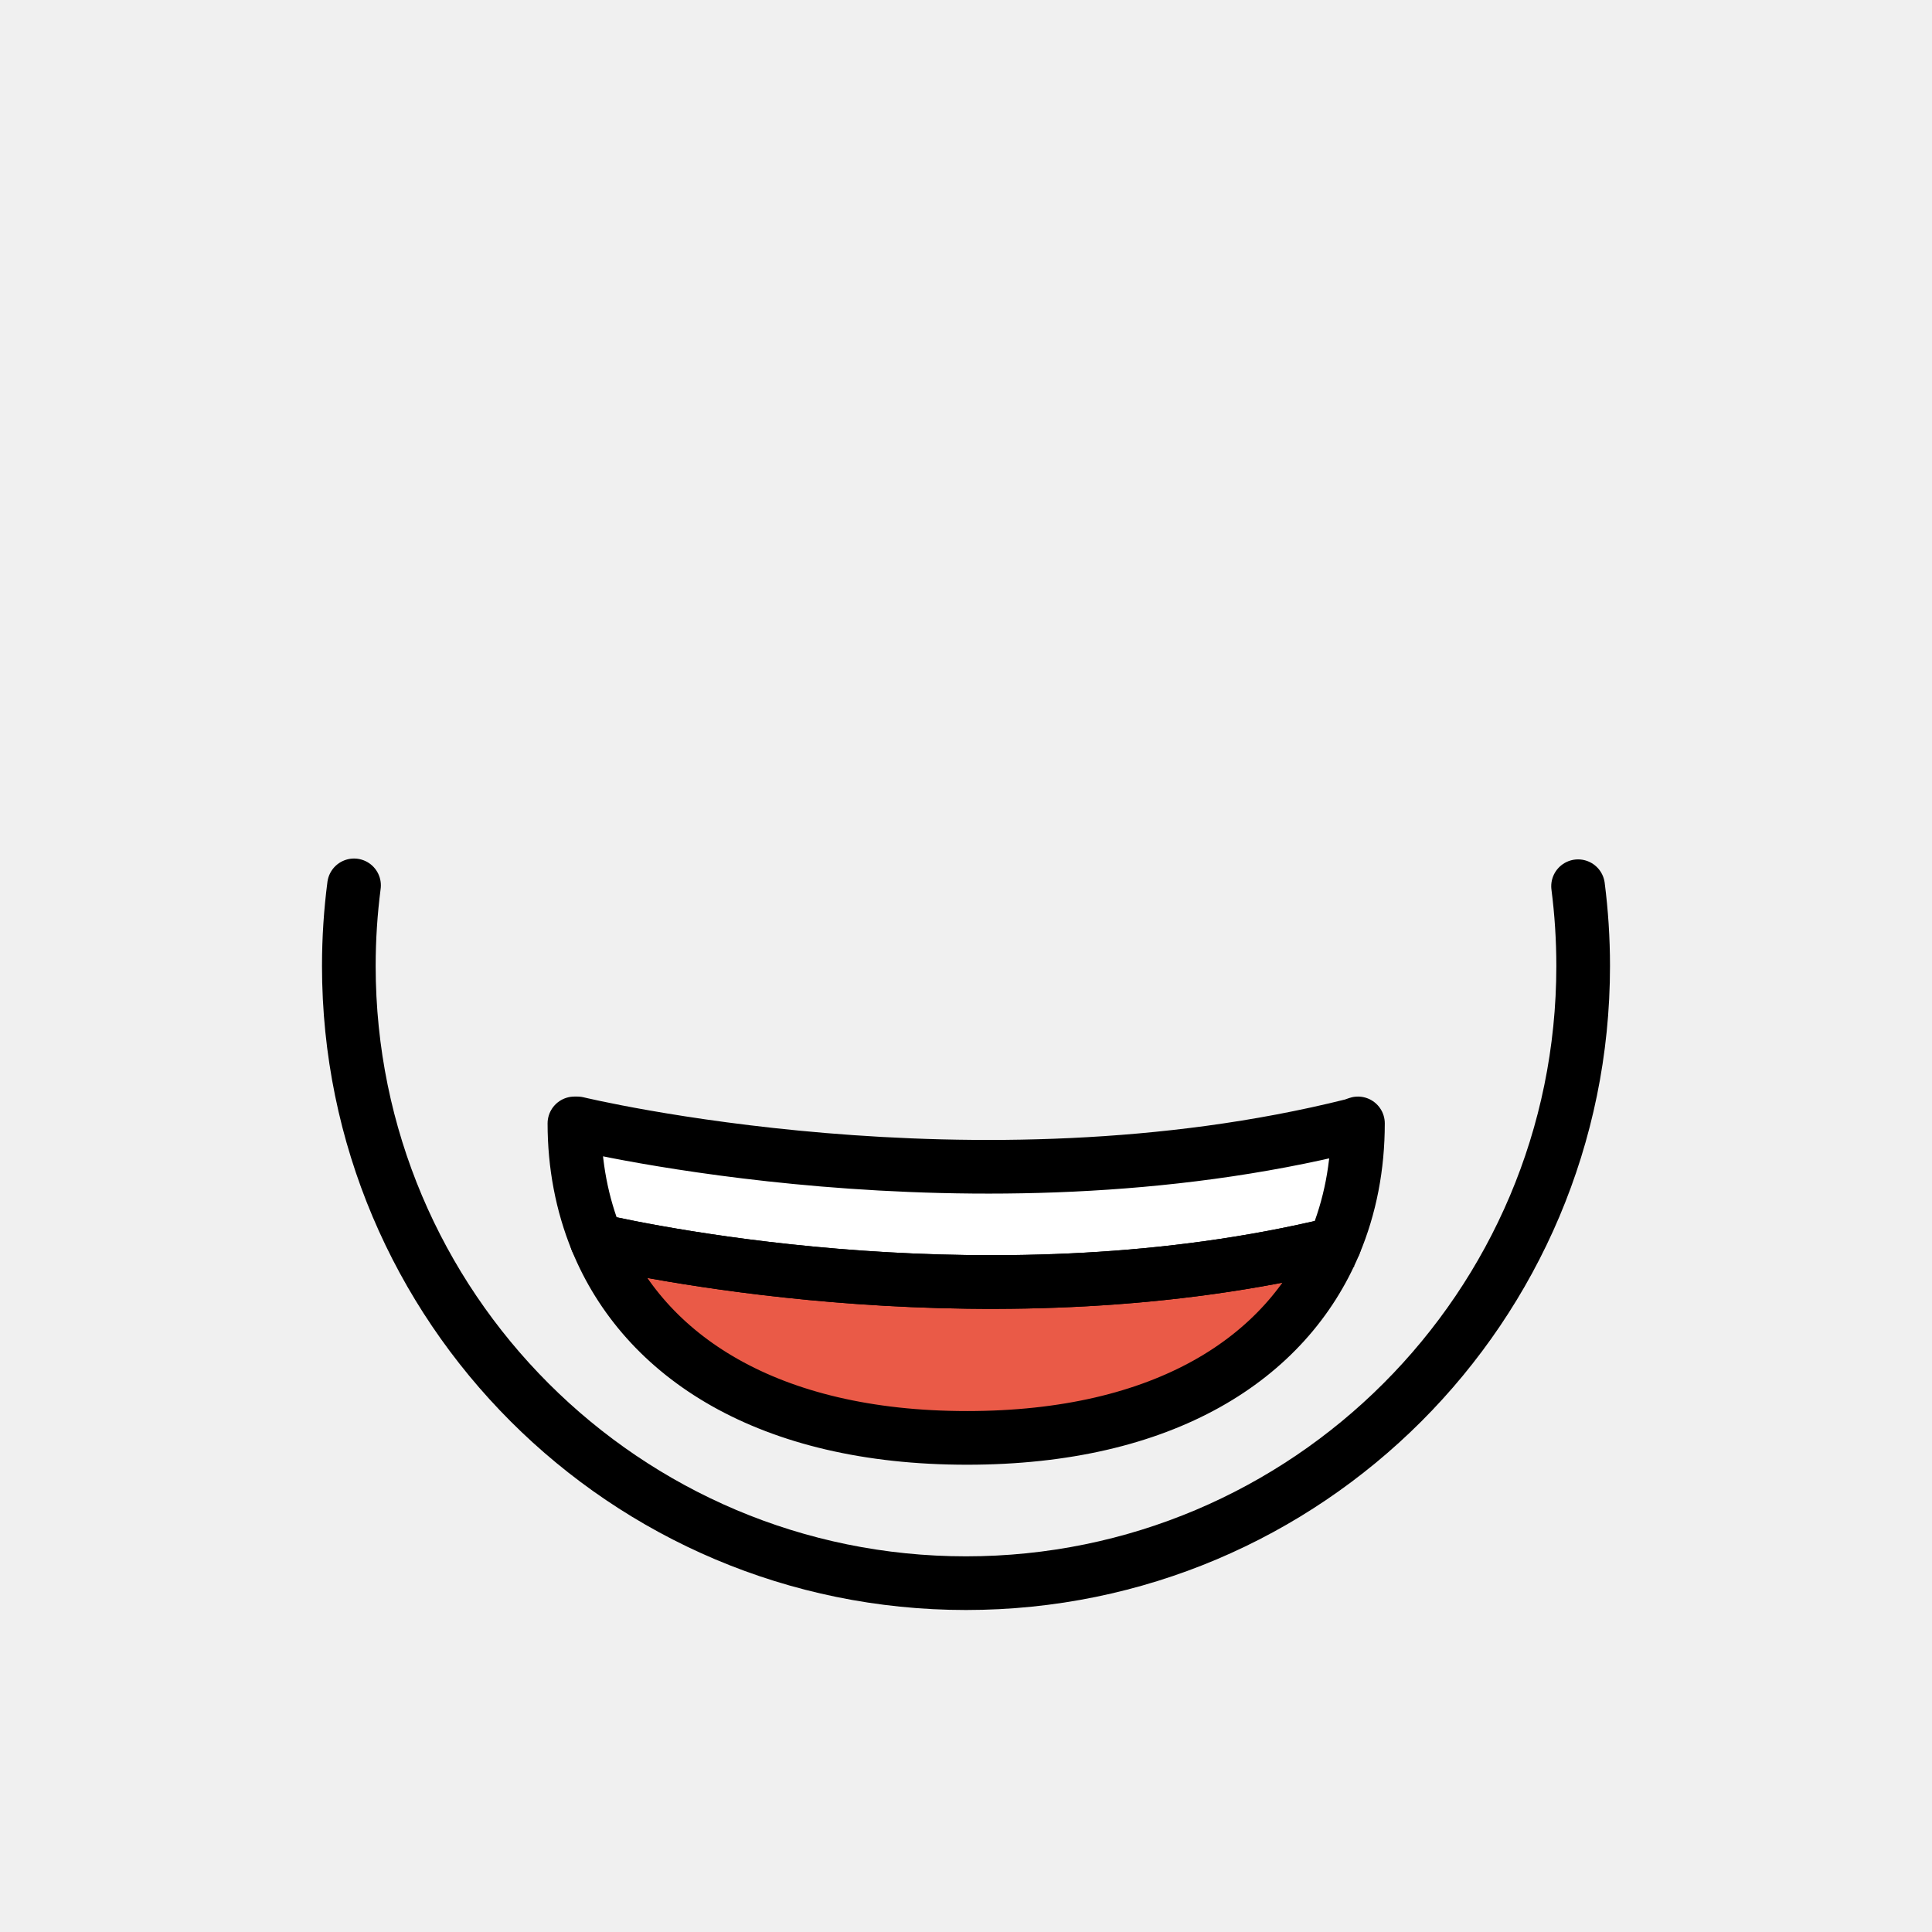
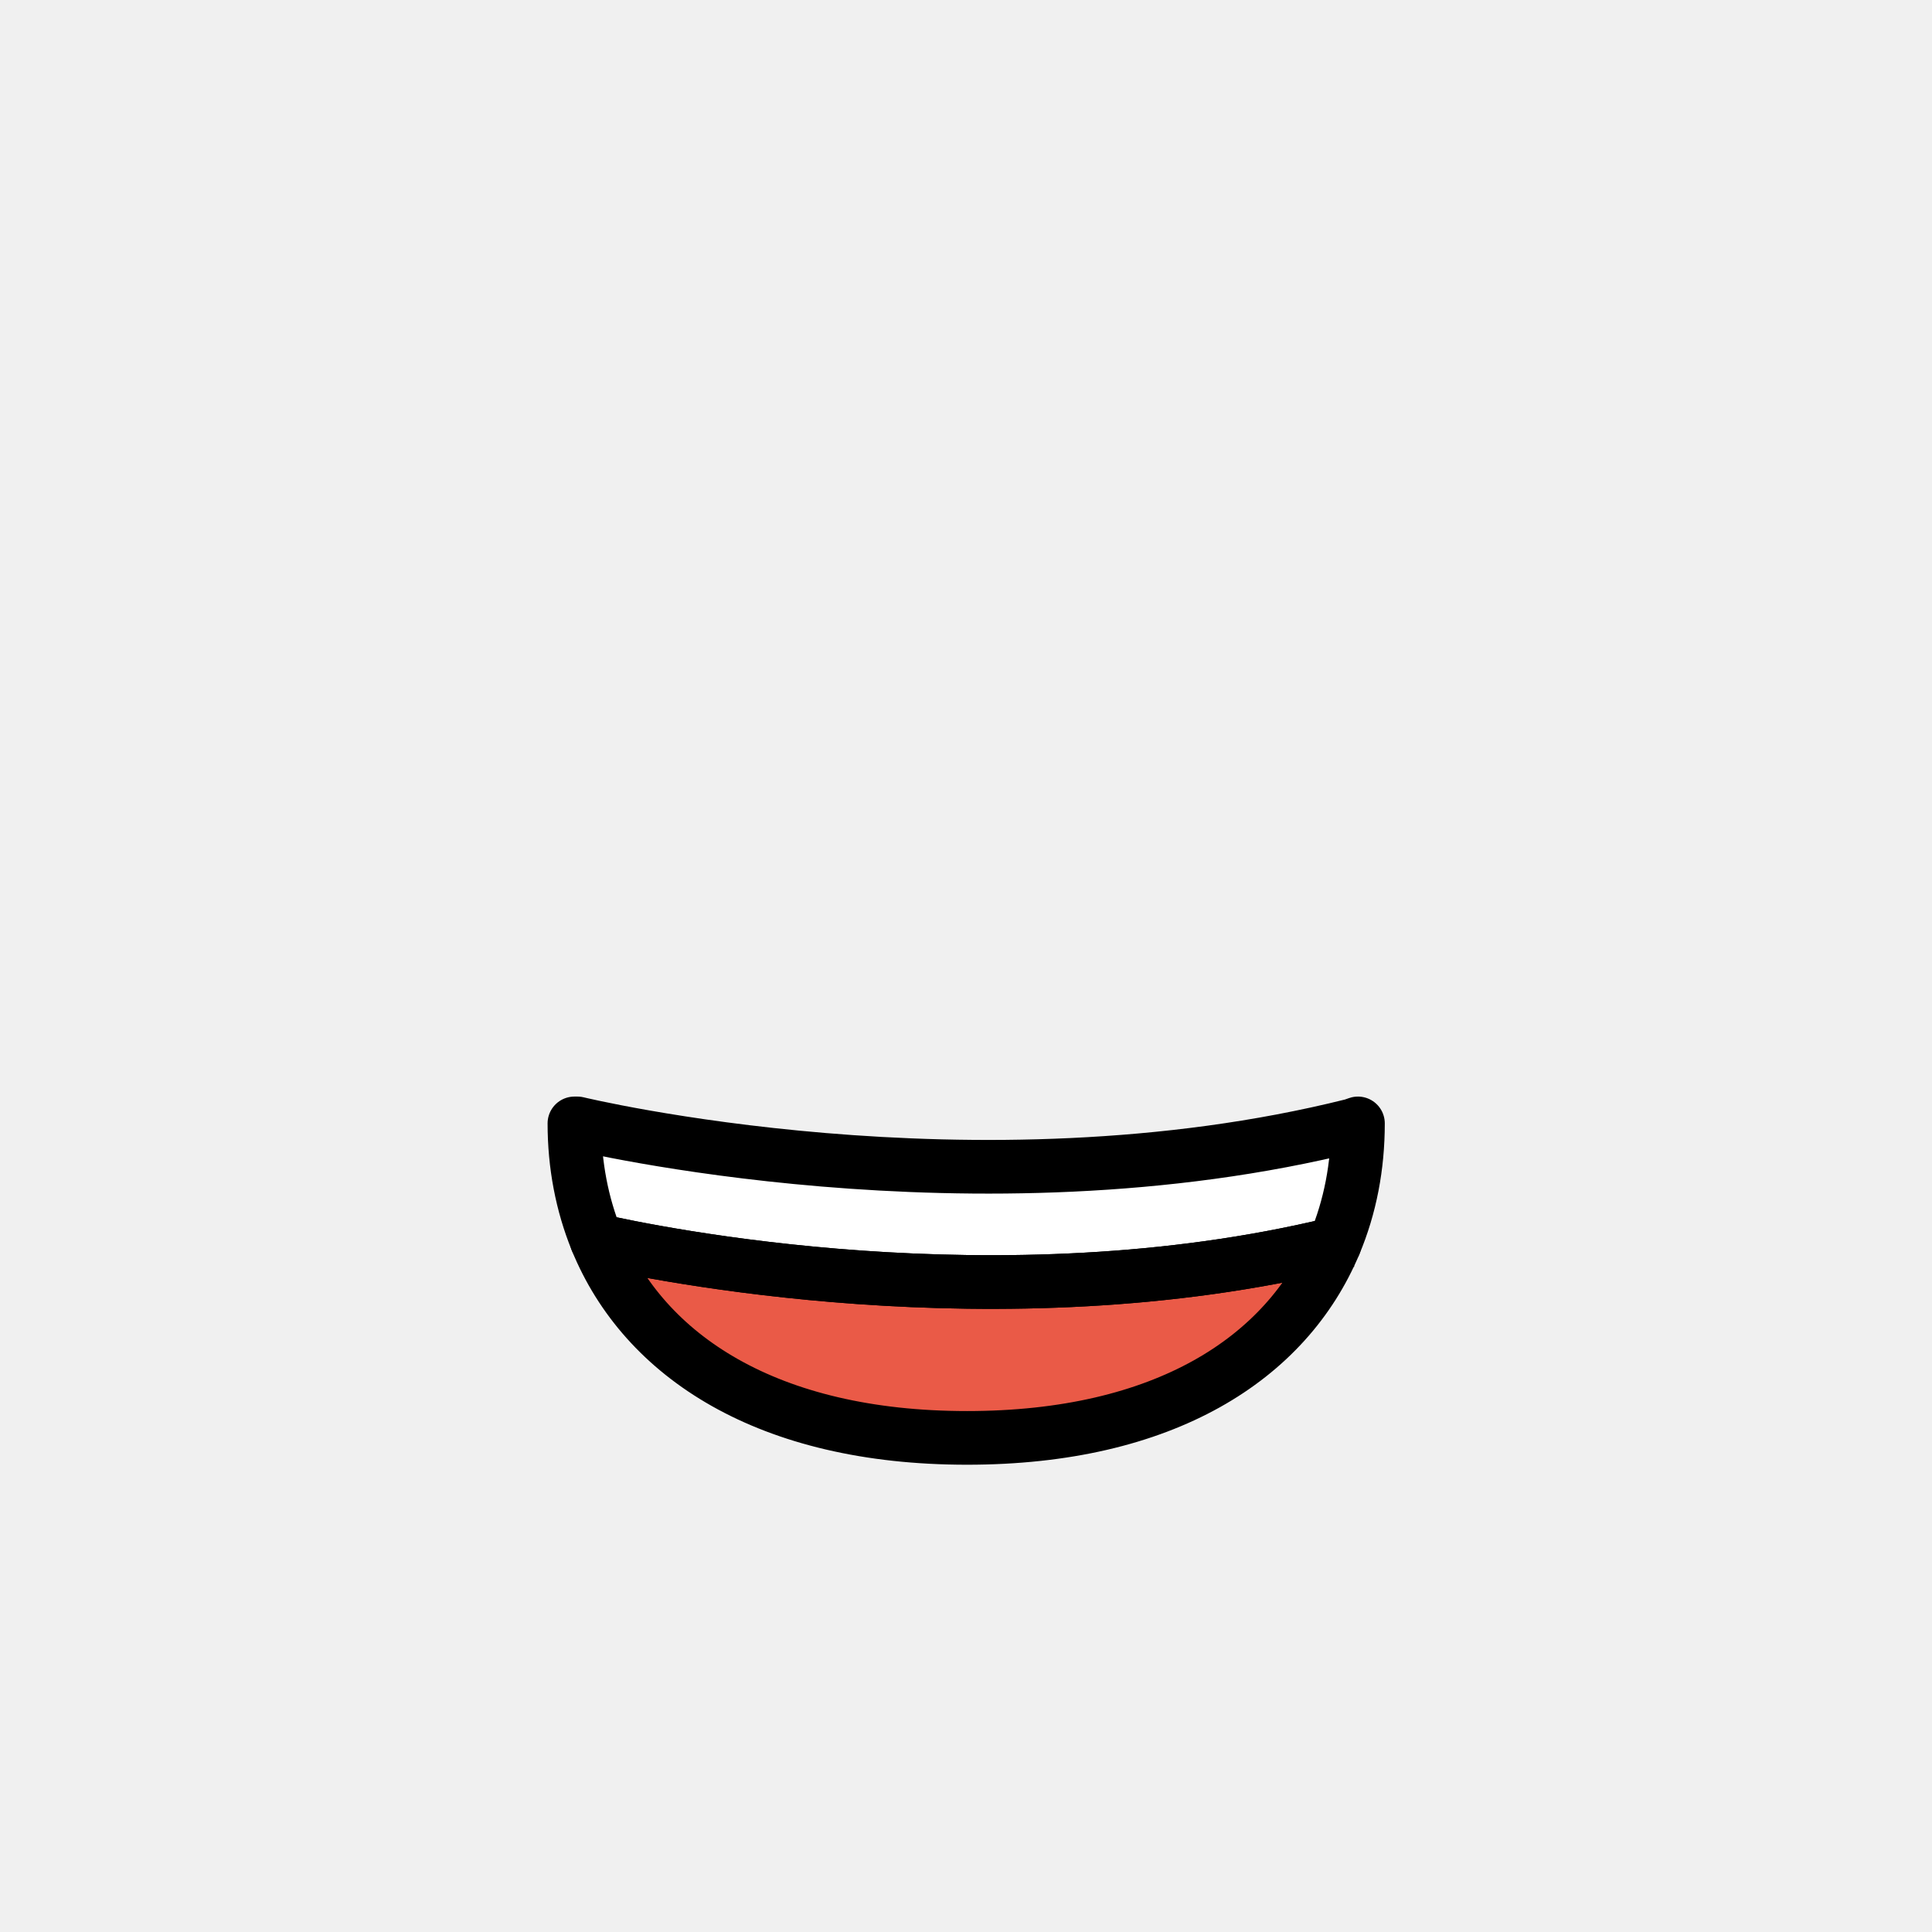
<svg xmlns="http://www.w3.org/2000/svg" id="emoji" viewBox="0 0 72 72">
  <g id="color">
    <path fill="#EA5A47" d="M49.737,46.356c-1.79,4.27-6.35,7.23-13.7,7.23c-7.41,0-12.03-3.03-13.8-7.36 C24.267,46.686,37.217,49.396,49.737,46.356z" />
    <path fill="#FFFFFF" d="M50.607,41.866c0,1.6-0.29,3.11-0.87,4.49c-12.52,3.04-25.47,0.33-27.5-0.13 c-0.55-1.35-0.83-2.82-0.83-4.36h0.11c0,0,14.81,3.59,28.89,0.07L50.607,41.866z" />
  </g>
  <g id="line">
    <path fill="none" stroke="#000000" stroke-linecap="round" stroke-linejoin="round" stroke-miterlimit="10" stroke-width="2" d="M50.607,41.866c0,1.6-0.29,3.11-0.87,4.49c-12.52,3.04-25.47,0.33-27.5-0.13c-0.55-1.35-0.83-2.82-0.83-4.36h0.11 c0,0,14.81,3.59,28.89,0.07L50.607,41.866z" />
    <path fill="none" stroke="#000000" stroke-linejoin="round" stroke-miterlimit="10" stroke-width="2" d="M49.737,46.356 c-1.79,4.27-6.35,7.23-13.7,7.23c-7.41,0-12.03-3.03-13.8-7.36C24.267,46.686,37.217,49.396,49.737,46.356z" />
    <path fill="none" stroke="#000000" stroke-linejoin="round" stroke-miterlimit="10" stroke-width="2" d="M50.227,46.236 c-0.16,0.04-0.33,0.08-0.49,0.12" />
    <path fill="none" stroke="#000000" stroke-linejoin="round" stroke-miterlimit="10" stroke-width="2" d="M22.237,46.226 c-0.19-0.05-0.28-0.07-0.28-0.07" />
-     <path fill="none" stroke="#000000" stroke-linecap="round" stroke-linejoin="round" stroke-miterlimit="10" stroke-width="2" d="M13.194,32.995c-0.128,0.983-0.194,1.986-0.194,3.005c0,12.702,10.297,23,23,23c12.702,0,23-10.298,23-23 c0-1.007-0.065-2-0.19-2.973" />
  </g>
</svg>
